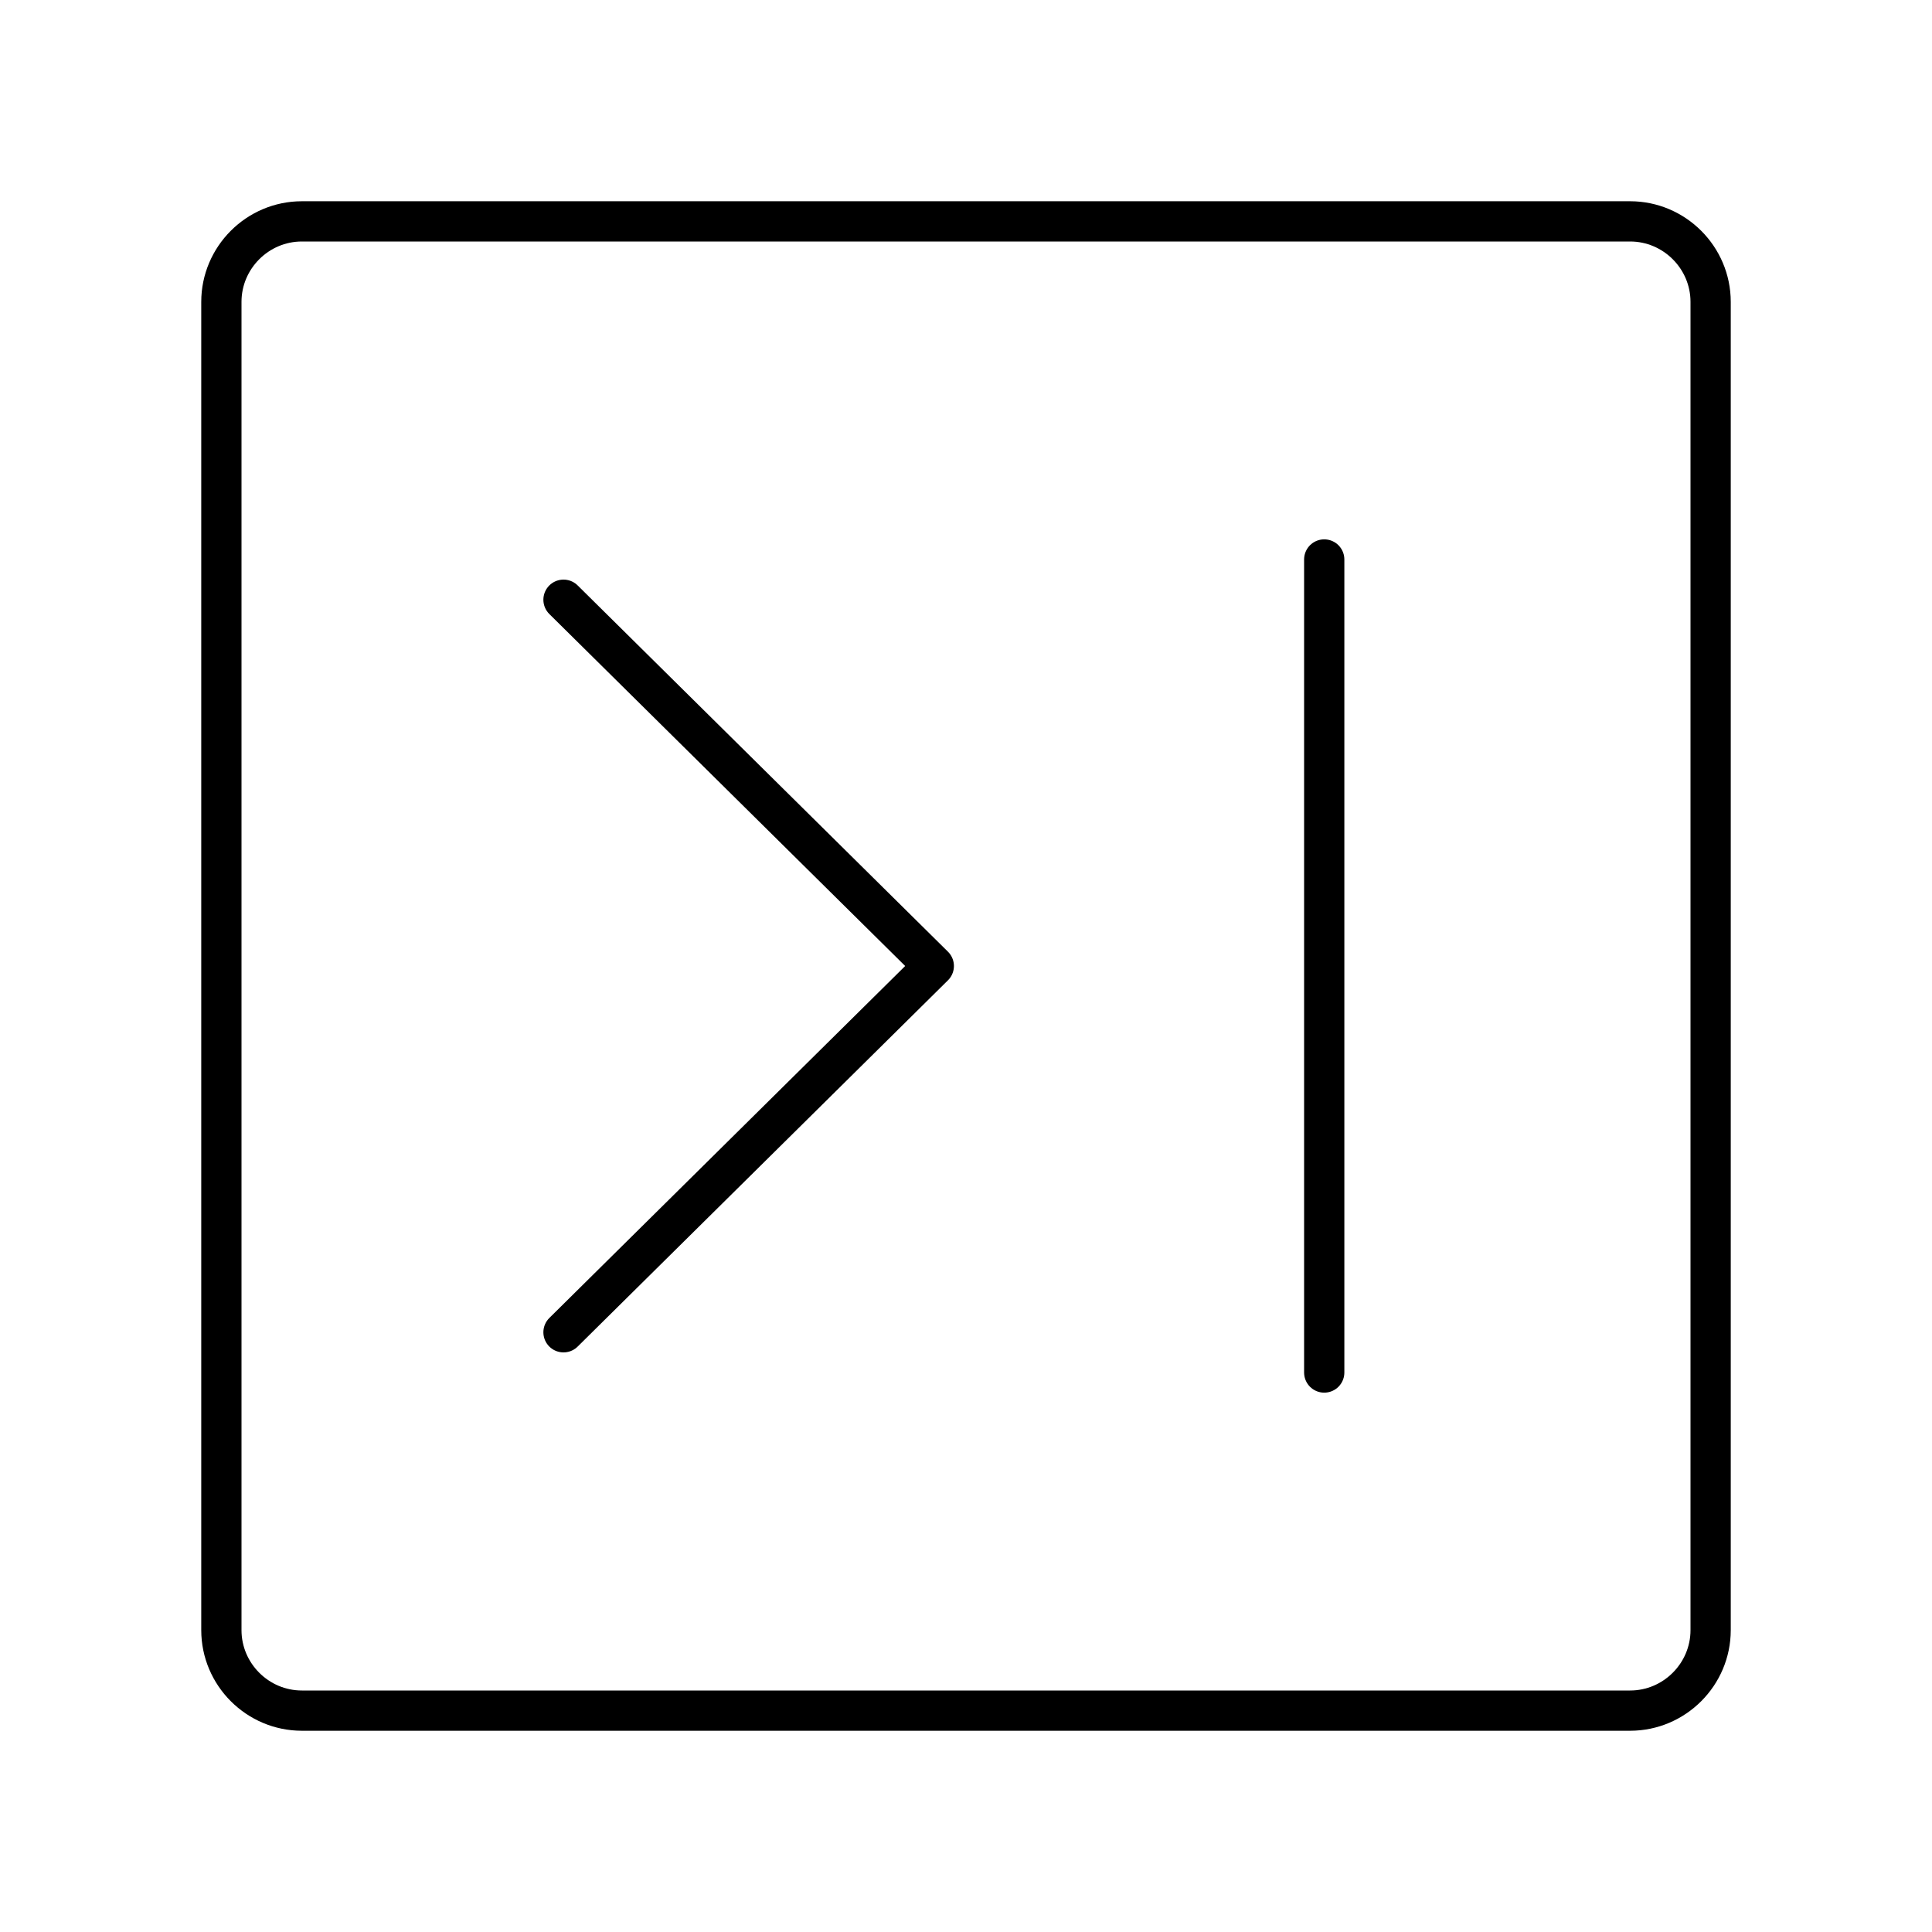
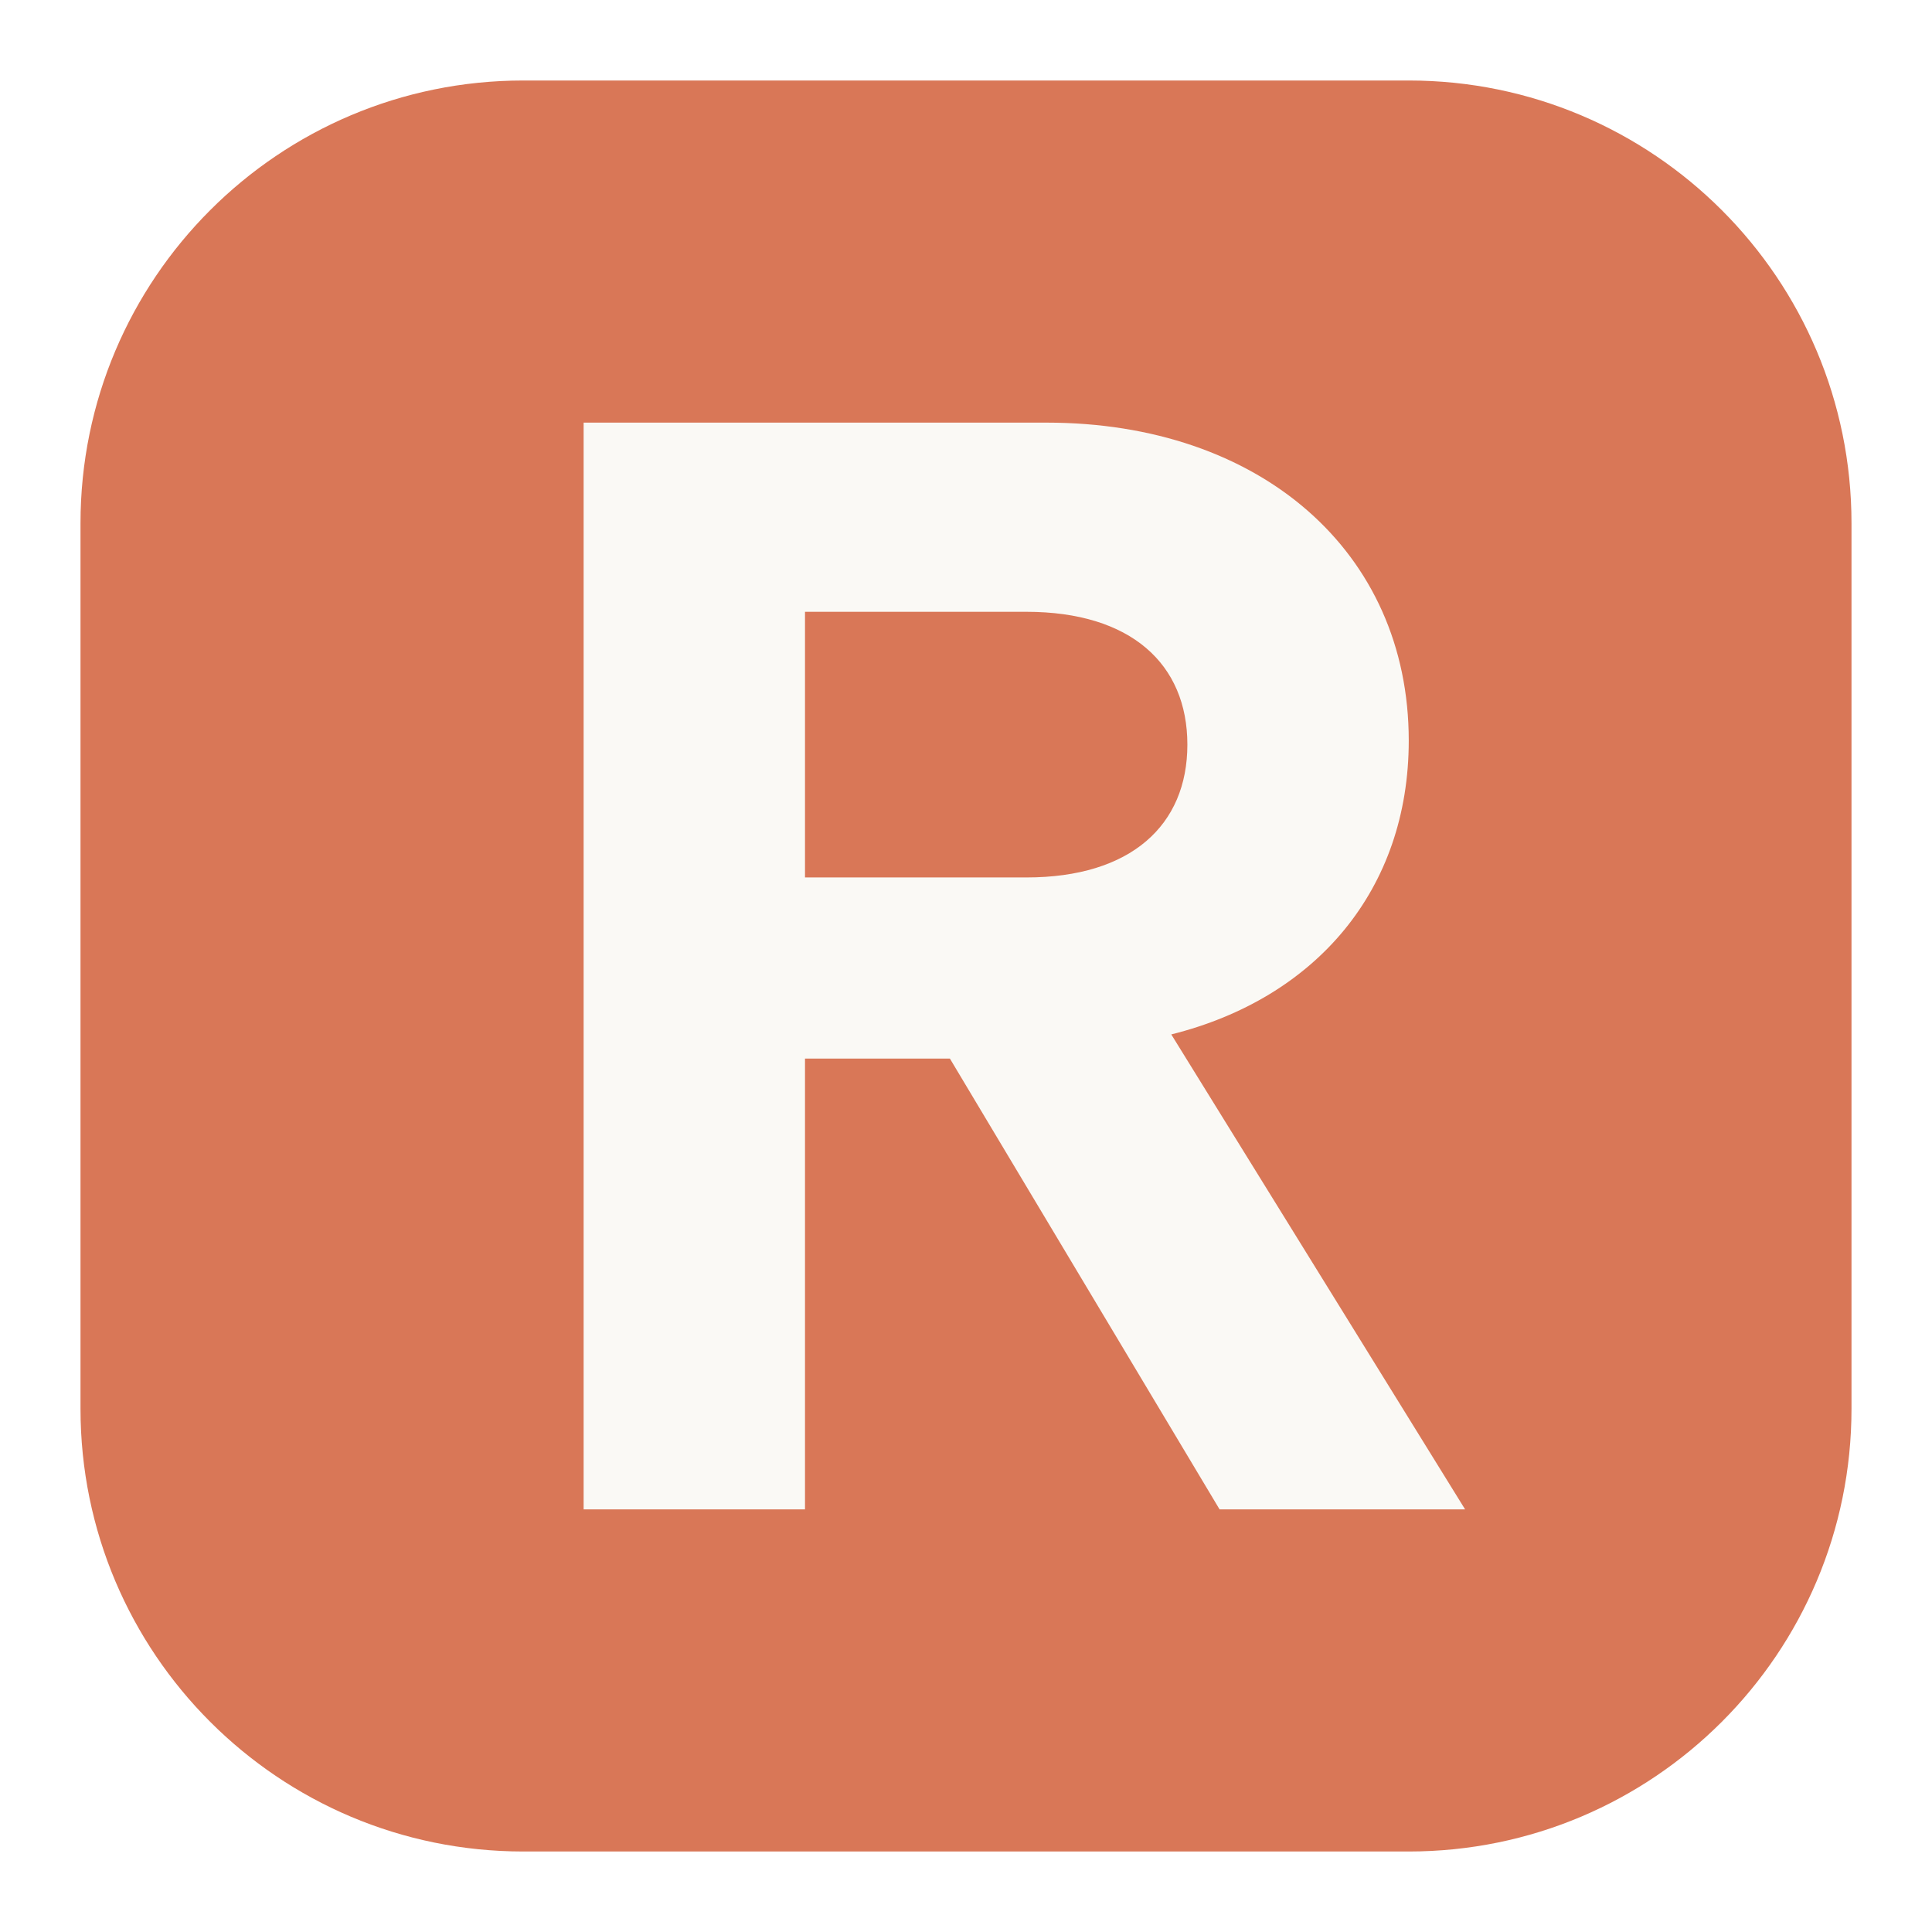
- <svg xmlns="http://www.w3.org/2000/svg" width="800px" height="800px" viewBox="0 0 48 48" id="b">
-   <defs>
-     <style>.c{fill:none;stroke:#000000;stroke-linecap:round;stroke-linejoin:round;}</style>
-   </defs>
-   <path class="c" d="m40.5,5.5H7.5c-1.1,0-2,.9-2,2v33c0,1.1.9,2,2,2h33c1.1,0,2-.9,2-2V7.5c0-1.1-.9-2-2-2Z" />
-   <line class="c" x1="32.9" y1="13.9" x2="32.9" y2="34.1" />
-   <polyline class="c" points="14 14.9 23.2 24 14 33.1" />
+ <svg xmlns="http://www.w3.org/2000/svg" viewBox="0 0 48 48" width="48" height="48">
+   <rect x="2" y="2" width="44" height="44" rx="11" fill="#d97757" />
+   <path fill="#faf9f5" fill-rule="evenodd" d="M14.5 10.5H26c5.3 0 9 3.2 9 7.9 0 3.7-2.3 6.4-5.9 7.3L36.4 37.5h-6.1L23.6 26.3H20v11.2h-5.5ZM20 15.2v6.6h5.5c2.6 0 4-1.3 4-3.3s-1.4-3.3-4-3.3Z" />
</svg>
